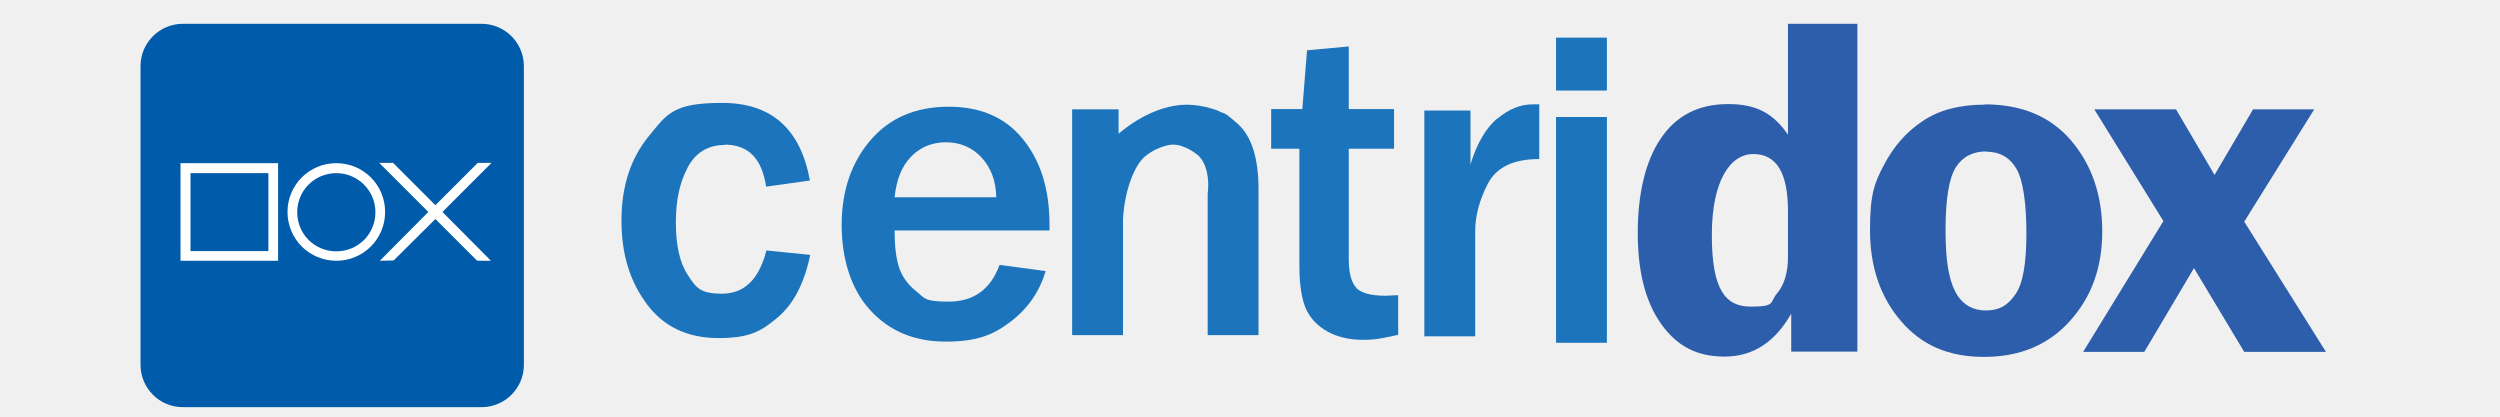
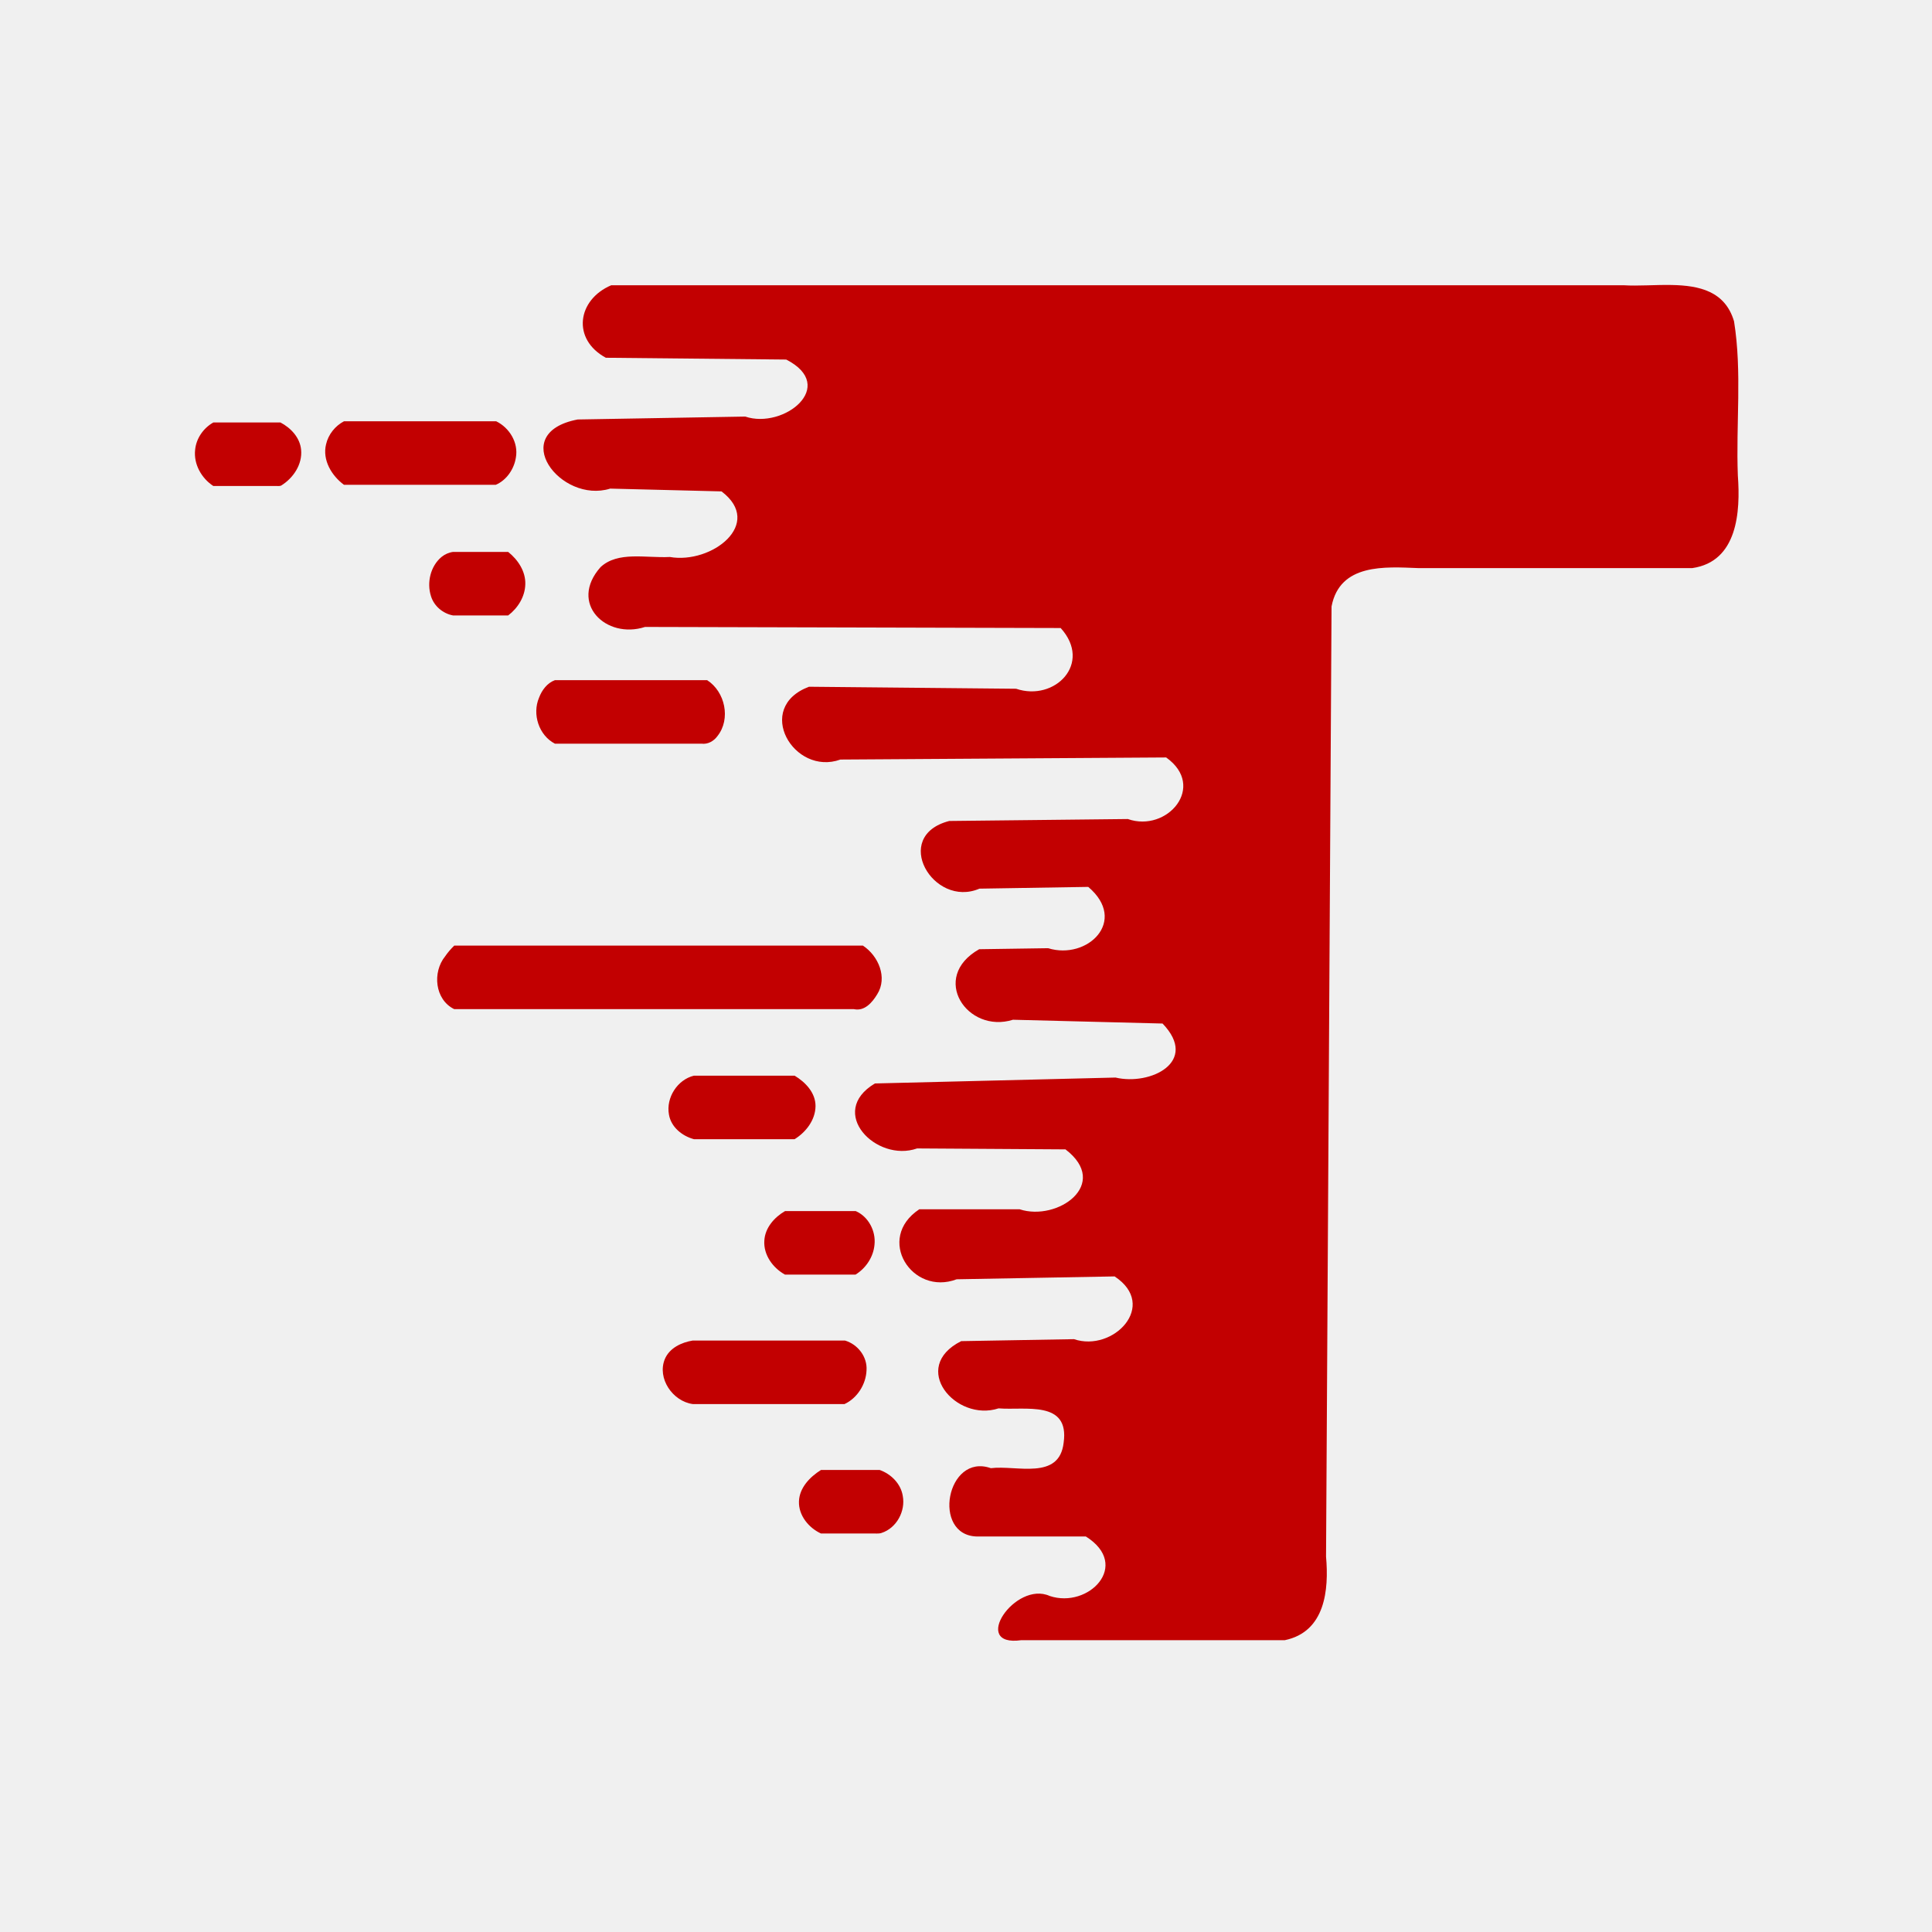
- <svg xmlns="http://www.w3.org/2000/svg" id="Laag_1" version="1.1" viewBox="0 0 850.4 141.7">
-   <defs>
-     <style>
-       .st0 {
-         fill: #005baa;
-       }
- 
-       .st1 {
-         fill: #fff;
-       }
- 
-       .st2 {
-         fill: #2d5eac;
-       }
- 
-       .st3 {
-         fill: #1c75bc;
-       }
-     </style>
-   </defs>
-   <g>
-     <rect class="st0" x="47.8" y="8.1" width="130.4" height="130.4" rx="14.4" ry="14.4" />
-     <path class="st1" d="M91.3,58.9v26.5h-26.5v-26.5h26.5M94.6,55.5h-33.2v33.2h33.2v-33.2h0Z" />
-     <path class="st1" d="M114.4,58.9c7.3,0,13.3,5.9,13.3,13.3s-5.9,13.3-13.3,13.3-13.3-5.9-13.3-13.3,5.9-13.3,13.3-13.3M114.4,55.5c-9.2,0-16.6,7.4-16.6,16.6s7.4,16.6,16.6,16.6,16.6-7.4,16.6-16.6-7.4-16.6-16.6-16.6h0Z" />
-     <polygon class="st1" points="167.2 55.4 162.5 55.4 148.1 69.8 133.7 55.4 129 55.4 145.7 72.1 129.2 88.7 133.9 88.6 148.1 74.5 162.3 88.7 167 88.7 150.5 72.1 167.2 55.4" />
-   </g>
-   <g>
-     <rect class="st0" x="-150.2" y="8.1" width="130.4" height="130.4" rx="14.4" ry="14.4" />
-     <path class="st1" d="M-106.8,58.9v26.5h-26.5v-26.5h26.5M-103.5,55.5h-33.2v33.2h33.2v-33.2h0Z" />
-     <path class="st1" d="M-83.7,58.9c7.3,0,13.3,5.9,13.3,13.3s-5.9,13.3-13.3,13.3-13.3-5.9-13.3-13.3,5.9-13.3,13.3-13.3M-83.7,55.5c-9.2,0-16.6,7.4-16.6,16.6s7.4,16.6,16.6,16.6,16.6-7.4,16.6-16.6-7.4-16.6-16.6-16.6h0Z" />
-     <polygon class="st1" points="-30.9 55.4 -35.6 55.4 -50 69.8 -64.3 55.4 -69.1 55.4 -52.3 72.1 -68.9 88.7 -64.1 88.6 -50 74.5 -35.8 88.7 -31.1 88.7 -47.6 72.1 -30.9 55.4" />
-   </g>
-   <g>
-     <g>
-       <path class="st3" d="M246.5,49.2c8.1,0,12.7,4.8,14.1,14.3l14.9-2.1c-3.2-17.6-13.1-26.4-29.9-26.4s-18.7,3.8-24.9,11.3c-6.2,7.6-9.3,17.1-9.3,28.7s2.9,20.7,8.6,28.4c5.7,7.7,13.8,11.6,24.4,11.6s14.5-2.3,20-6.9,9.2-11.7,11.2-21.4l-14.9-1.5c-2.5,9.8-7.5,14.7-15.1,14.7s-8.8-2.1-11.6-6.3c-2.8-4.2-4.1-10.2-4.1-17.9s1.3-13.5,4-18.7c2.7-5.1,6.9-7.7,12.8-7.7h-.2Z" />
-       <path class="st3" d="M322.7,36.3c-11.2,0-20.1,3.8-26.6,11.4s-9.8,17.2-9.8,28.8,3.2,21.9,9.7,29,15,10.7,25.7,10.7,16.2-2.3,22.1-6.8,9.8-10.2,11.9-17.2l-15.7-2.1c-3,8.3-8.8,12.5-17.3,12.5s-8.1-1.2-11-3.5-4.9-5.1-5.9-8.2-1.5-7.3-1.5-12.5h52.7v-2c0-11.8-2.9-21.4-8.9-28.9s-14.4-11.2-25.4-11.2h0ZM304.3,67.2c.6-6,2.4-10.6,5.6-13.9s7.2-4.9,11.9-4.9,8.9,1.7,12.1,5.2,4.9,8,5,13.5h-34.7.1Z" />
-       <path class="st3" d="M414.9,37.9s-4.9-2.2-11.1-2.3c-11.7,0-21.7,8.5-23.3,9.9v-8.3h-15.8v76.8h17.3v-39.4c.6-10.8,4.3-18.8,7.5-21.4,2.6-2.2,5.7-3.2,5.7-3.2,1.2-.4,2.3-.8,3.8-.8,2.3,0,4,.9,5.2,1.4,1.7.9,2.9,1.9,3.3,2.2,2.8,2.5,4,7.6,3.3,13.2v48h17.3v-49.6c0-10.7-2.4-18.2-7.2-22.4s-4-3.1-6.2-4.1h.2Z" />
-       <path class="st3" d="M461.4,97.9c-1.7-1.7-2.6-5-2.6-9.8v-37.5h15.4v-13.5h-15.4V15.8l-14.2,1.3-1.6,20h-10.6v13.5h9.6v39.7c0,6.7.8,11.6,2.3,14.9,1.5,3.2,4,5.8,7.3,7.6s7.3,2.8,12,2.8,6.8-.6,12-1.7v-13.5c-1.5,0-3,.2-4.3.2-4.9,0-8.2-.9-9.9-2.6h0Z" />
-       <path class="st3" d="M509.4,40.2c-3.9,3.3-7,8.5-9.2,15.7v-18.3h-15.7v76.8h17.3v-35.6c0-5.3,1.4-10.7,4.3-16.3,2.9-5.6,8.7-8.4,17.5-8.4v-18.6h-2.3c-4.1,0-8.1,1.6-12,4.9v-.2Z" />
-       <rect class="st3" x="529.3" y="12.8" width="17.3" height="18" />
-       <rect class="st3" x="529.3" y="39.8" width="17.3" height="76.8" />
-     </g>
-     <g>
-       <path class="st2" d="M631.8,8.1v111.5h-22.5v-12.9c-5.6,9.8-13.1,14.6-22.7,14.6s-16.3-3.7-21.6-11.2-7.9-17.7-7.9-30.9,2.6-24.5,7.9-32.2c5.3-7.8,12.9-11.6,22.9-11.6s15.5,3.5,20.3,10.4V8.1h23.6ZM608.2,71.8c0-13-3.9-19.4-11.8-19.4s-14.1,9.2-14.1,27.5,4.4,24.4,13.2,24.4,6.4-1.5,8.9-4.4,3.8-7.1,3.8-12.6v-15.4h0Z" />
-       <path class="st2" d="M675.1,35.5c12.6,0,22.4,4.1,29.4,12.3s10.6,18.5,10.6,30.9-3.7,22.4-11,30.5-17,12.2-29.2,12.2-21.2-4-28.2-12.1-10.6-18.4-10.6-31,1.6-16.2,4.8-22.3,7.5-11.1,13.1-14.8c5.6-3.8,12.6-5.6,21.1-5.6h0ZM675.7,51.5c-4.6,0-8.1,1.8-10.4,5.4-2.3,3.6-3.5,10.7-3.5,21.3s1.1,16.7,3.3,21c2.2,4.2,5.7,6.4,10.4,6.4s7.5-1.8,10-5.4c2.6-3.6,3.8-10.5,3.8-20.7s-1.1-18.2-3.4-22.1c-2.3-3.9-5.7-5.8-10.3-5.8h.1Z" />
-       <path class="st2" d="M787.2,37.2l-23.8,38.2,27.8,44.3h-27.8l-17.1-28.5-16.9,28.5h-20.8l27.3-44.5-23.5-38h27.8l13.1,22.3,13.1-22.3h20.8Z" />
-     </g>
+ <svg xmlns="http://www.w3.org/2000/svg" width="512" height="512" viewBox="0 0 512 512" version="1.1" id="svg1" xml:space="preserve">
+   <defs id="defs1" />
+   <g id="layer1">
+     <path id="rect1" style="fill:#c20001;fill-opacity:1;stroke-width:7.442;paint-order:fill markers stroke" d="M 443.002 75.525 C 438.624 75.442 434.09 75.841 430.277 75.594 L 161.984 75.594 C 152.963 79.437 151.489 89.896 160.557 94.809 L 208.357 95.285 C 222.151 102.341 207.675 113.83 197.498 110.396 C 182.696 110.653 167.894 110.909 153.092 111.166 C 134.278 114.762 148.516 133.6 161.715 129.486 C 171.545 129.732 181.375 129.977 191.205 130.223 C 202.56 138.792 188.575 149.544 177.523 147.607 C 171.096 147.928 163.748 146.025 159.154 150.293 C 150.627 159.906 160.633 169.503 170.945 166.145 C 207.661 166.24 244.376 166.336 281.092 166.432 C 289.579 175.828 279.515 185.988 269.279 182.527 C 250.984 182.35 232.688 182.172 214.393 181.994 C 199.684 187.527 210.361 205.737 222.713 201.289 C 251.49 201.104 280.266 200.919 309.043 200.734 C 319.853 208.435 309.307 220.715 298.889 217.051 C 283.11 217.224 267.333 217.396 251.555 217.568 C 236.062 221.584 247.333 240.759 259.555 235.502 L 288.396 235.037 C 299.037 244.055 288.147 254.505 277.762 251.283 C 271.673 251.373 265.583 251.462 259.494 251.553 C 246.26 259.039 256.361 274.055 268.445 270.242 L 308.09 271.246 C 317.859 281.417 304.843 287.745 295.625 285.564 C 274.371 286.085 253.116 286.606 231.861 287.127 C 219.074 294.754 232.242 308.158 243.039 304.346 C 256.147 304.429 269.256 304.512 282.363 304.596 C 294.397 313.816 280.246 323.756 270.23 320.477 L 243.613 320.477 C 231.919 328.238 241.703 343.518 253.52 339.023 L 295.385 338.264 C 307.047 345.947 295.006 358.426 284.621 354.891 L 254.73 355.414 C 240.936 362.356 253.29 376.937 264.633 373.23 C 271.643 373.811 283.485 370.967 281.877 382.338 C 280.716 392.393 269.401 388.231 262.586 389.082 C 250.852 384.956 246.848 406.881 258.875 407.186 L 287.762 407.186 C 299.852 414.787 288.455 426.38 278.188 422.951 C 269.035 418.817 257.037 436.583 270.645 434.666 L 340.486 434.666 C 351.208 432.436 352.196 421.331 351.414 412.521 C 351.901 328.586 352.386 244.65 352.873 160.715 C 355.075 149.271 367.04 150.211 375.82 150.551 L 448.477 150.551 C 460.468 148.828 461.263 135.627 460.547 126.033 C 460.013 112.427 461.699 98.578 459.537 85.148 C 457.163 77.136 450.299 75.664 443.002 75.525 z M 91.156 111.643 C 88.811 112.882 87.007 115.139 86.412 117.734 C 85.384 121.905 87.876 126.06 91.156 128.477 L 131.387 128.477 C 134.256 127.252 136.245 124.302 136.715 121.246 C 137.426 117.308 135.006 113.355 131.494 111.643 L 91.156 111.643 z M 56.535 111.961 C 53.906 113.447 51.997 116.173 51.711 119.203 C 51.278 122.998 53.396 126.748 56.535 128.795 L 72.812 128.795 C 73.359 128.746 73.963 128.899 74.469 128.705 C 77.695 126.74 80.184 123.073 79.795 119.182 C 79.501 115.974 77.074 113.395 74.322 111.961 L 56.535 111.961 z M 120.059 146.264 C 118.951 146.413 117.9 146.885 117.029 147.582 C 114.072 150.032 113.057 154.401 114.217 158.002 C 115.023 160.625 117.38 162.602 120.059 163.098 L 134.67 163.098 C 137.239 161.156 139.131 158.127 139.211 154.852 C 139.329 151.428 137.262 148.328 134.67 146.264 L 120.059 146.264 z M 147.057 180.248 C 145.002 181.01 143.601 182.901 142.852 184.893 C 140.987 189.261 142.794 194.869 147.057 197.082 L 185.918 197.082 C 187.583 197.302 189.17 196.407 190.135 195.066 C 193.729 190.545 192.165 183.296 187.395 180.248 L 147.057 180.248 z M 120.377 250.6 C 119.488 251.469 118.666 252.412 117.963 253.439 C 114.547 257.661 115.222 264.917 120.377 267.434 L 226.305 267.434 C 229.105 268.045 231.136 265.7 232.463 263.506 C 235.282 259.054 232.771 253.289 228.686 250.6 L 120.377 250.6 z M 183.9 285.062 C 179.501 286.134 176.466 290.916 177.277 295.354 C 177.822 298.682 180.776 301.062 183.9 301.896 L 210.58 301.896 C 213.602 300.026 216.095 296.781 216.123 293.109 C 216.127 289.569 213.434 286.775 210.58 285.062 L 183.9 285.062 z M 208.039 320.953 C 205.212 322.591 202.743 325.379 202.557 328.775 C 202.3 332.556 204.825 336.029 208.039 337.787 L 226.711 337.787 C 229.46 336.113 231.478 333.095 231.752 329.842 C 232.137 326.233 230.154 322.422 226.779 320.953 L 208.039 320.953 z M 183.584 355.256 C 180.599 355.746 177.426 357.223 176.188 360.17 C 174.081 365.294 178.29 371.374 183.584 372.09 L 223.807 372.09 C 227.174 370.529 229.487 366.875 229.637 363.164 C 229.897 359.577 227.317 356.247 223.92 355.256 L 183.584 355.256 z M 217.568 389.559 C 214.66 391.387 211.849 394.246 211.732 397.889 C 211.609 401.606 214.311 404.894 217.568 406.393 L 230.994 406.393 C 231.874 406.336 232.792 406.53 233.637 406.238 C 237.61 404.949 240.015 400.458 239.242 396.416 C 238.721 393.192 236.139 390.626 233.131 389.559 L 217.568 389.559 z " />
  </g>
</svg>
